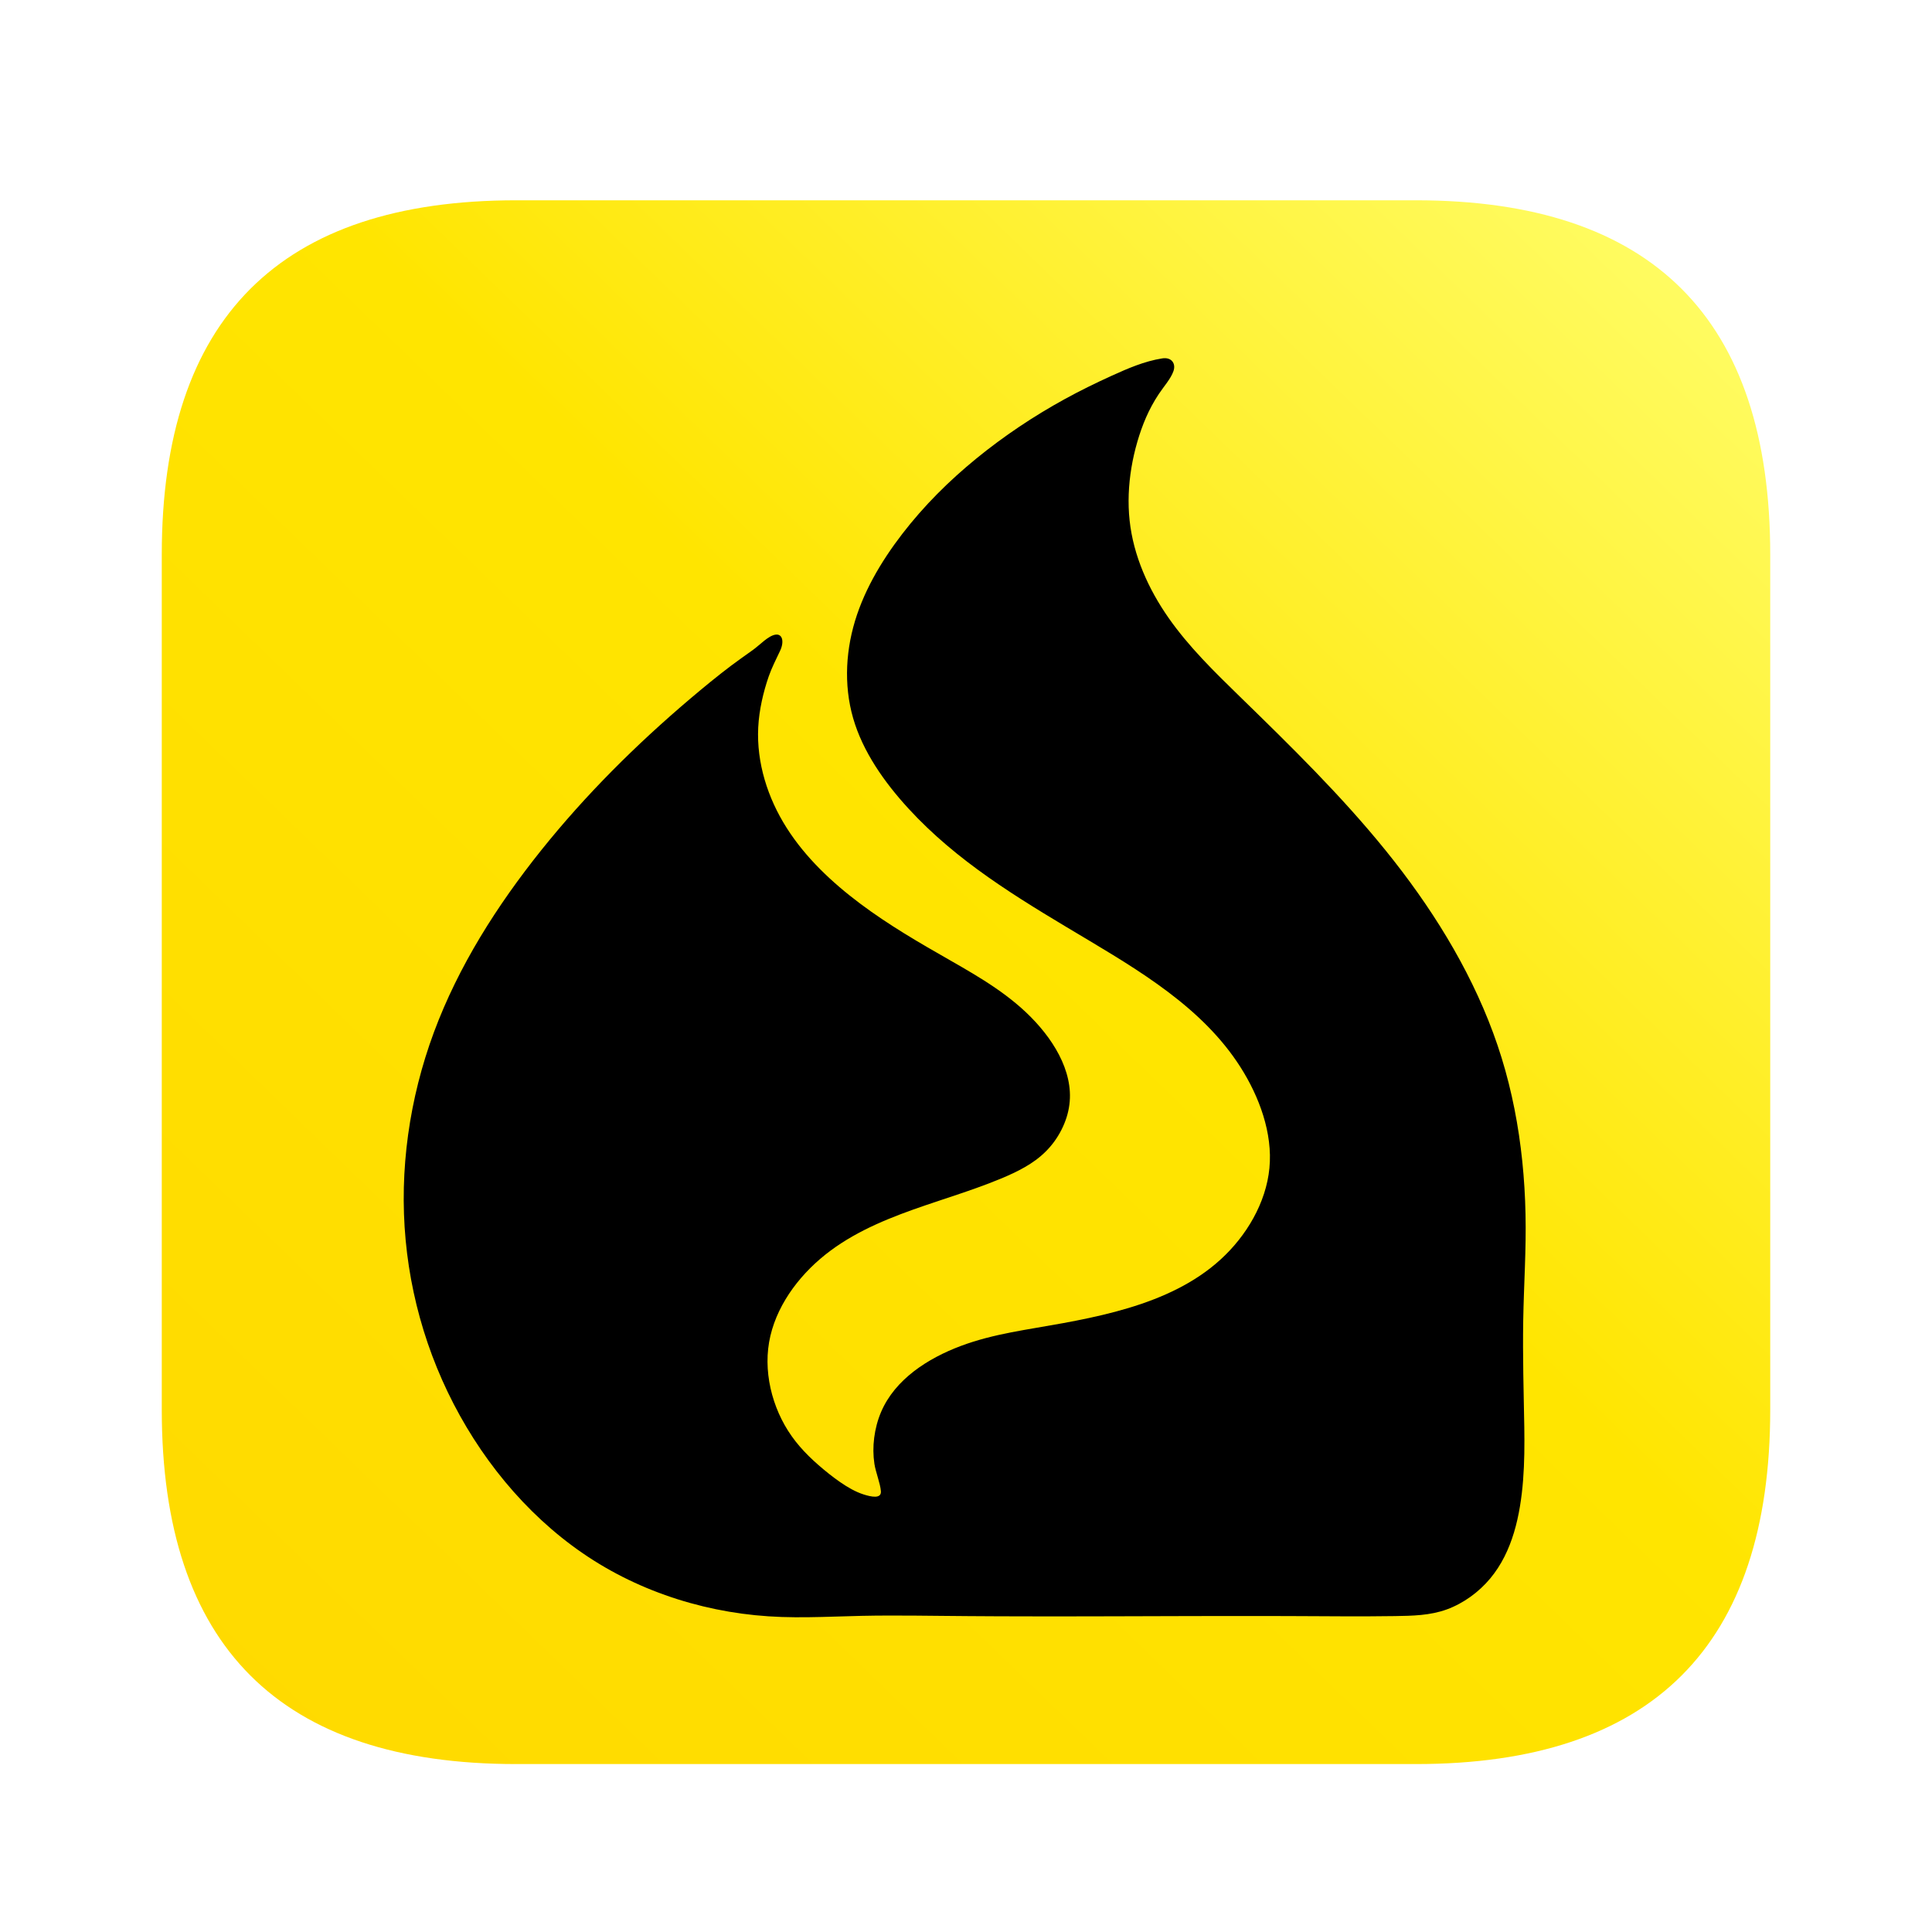
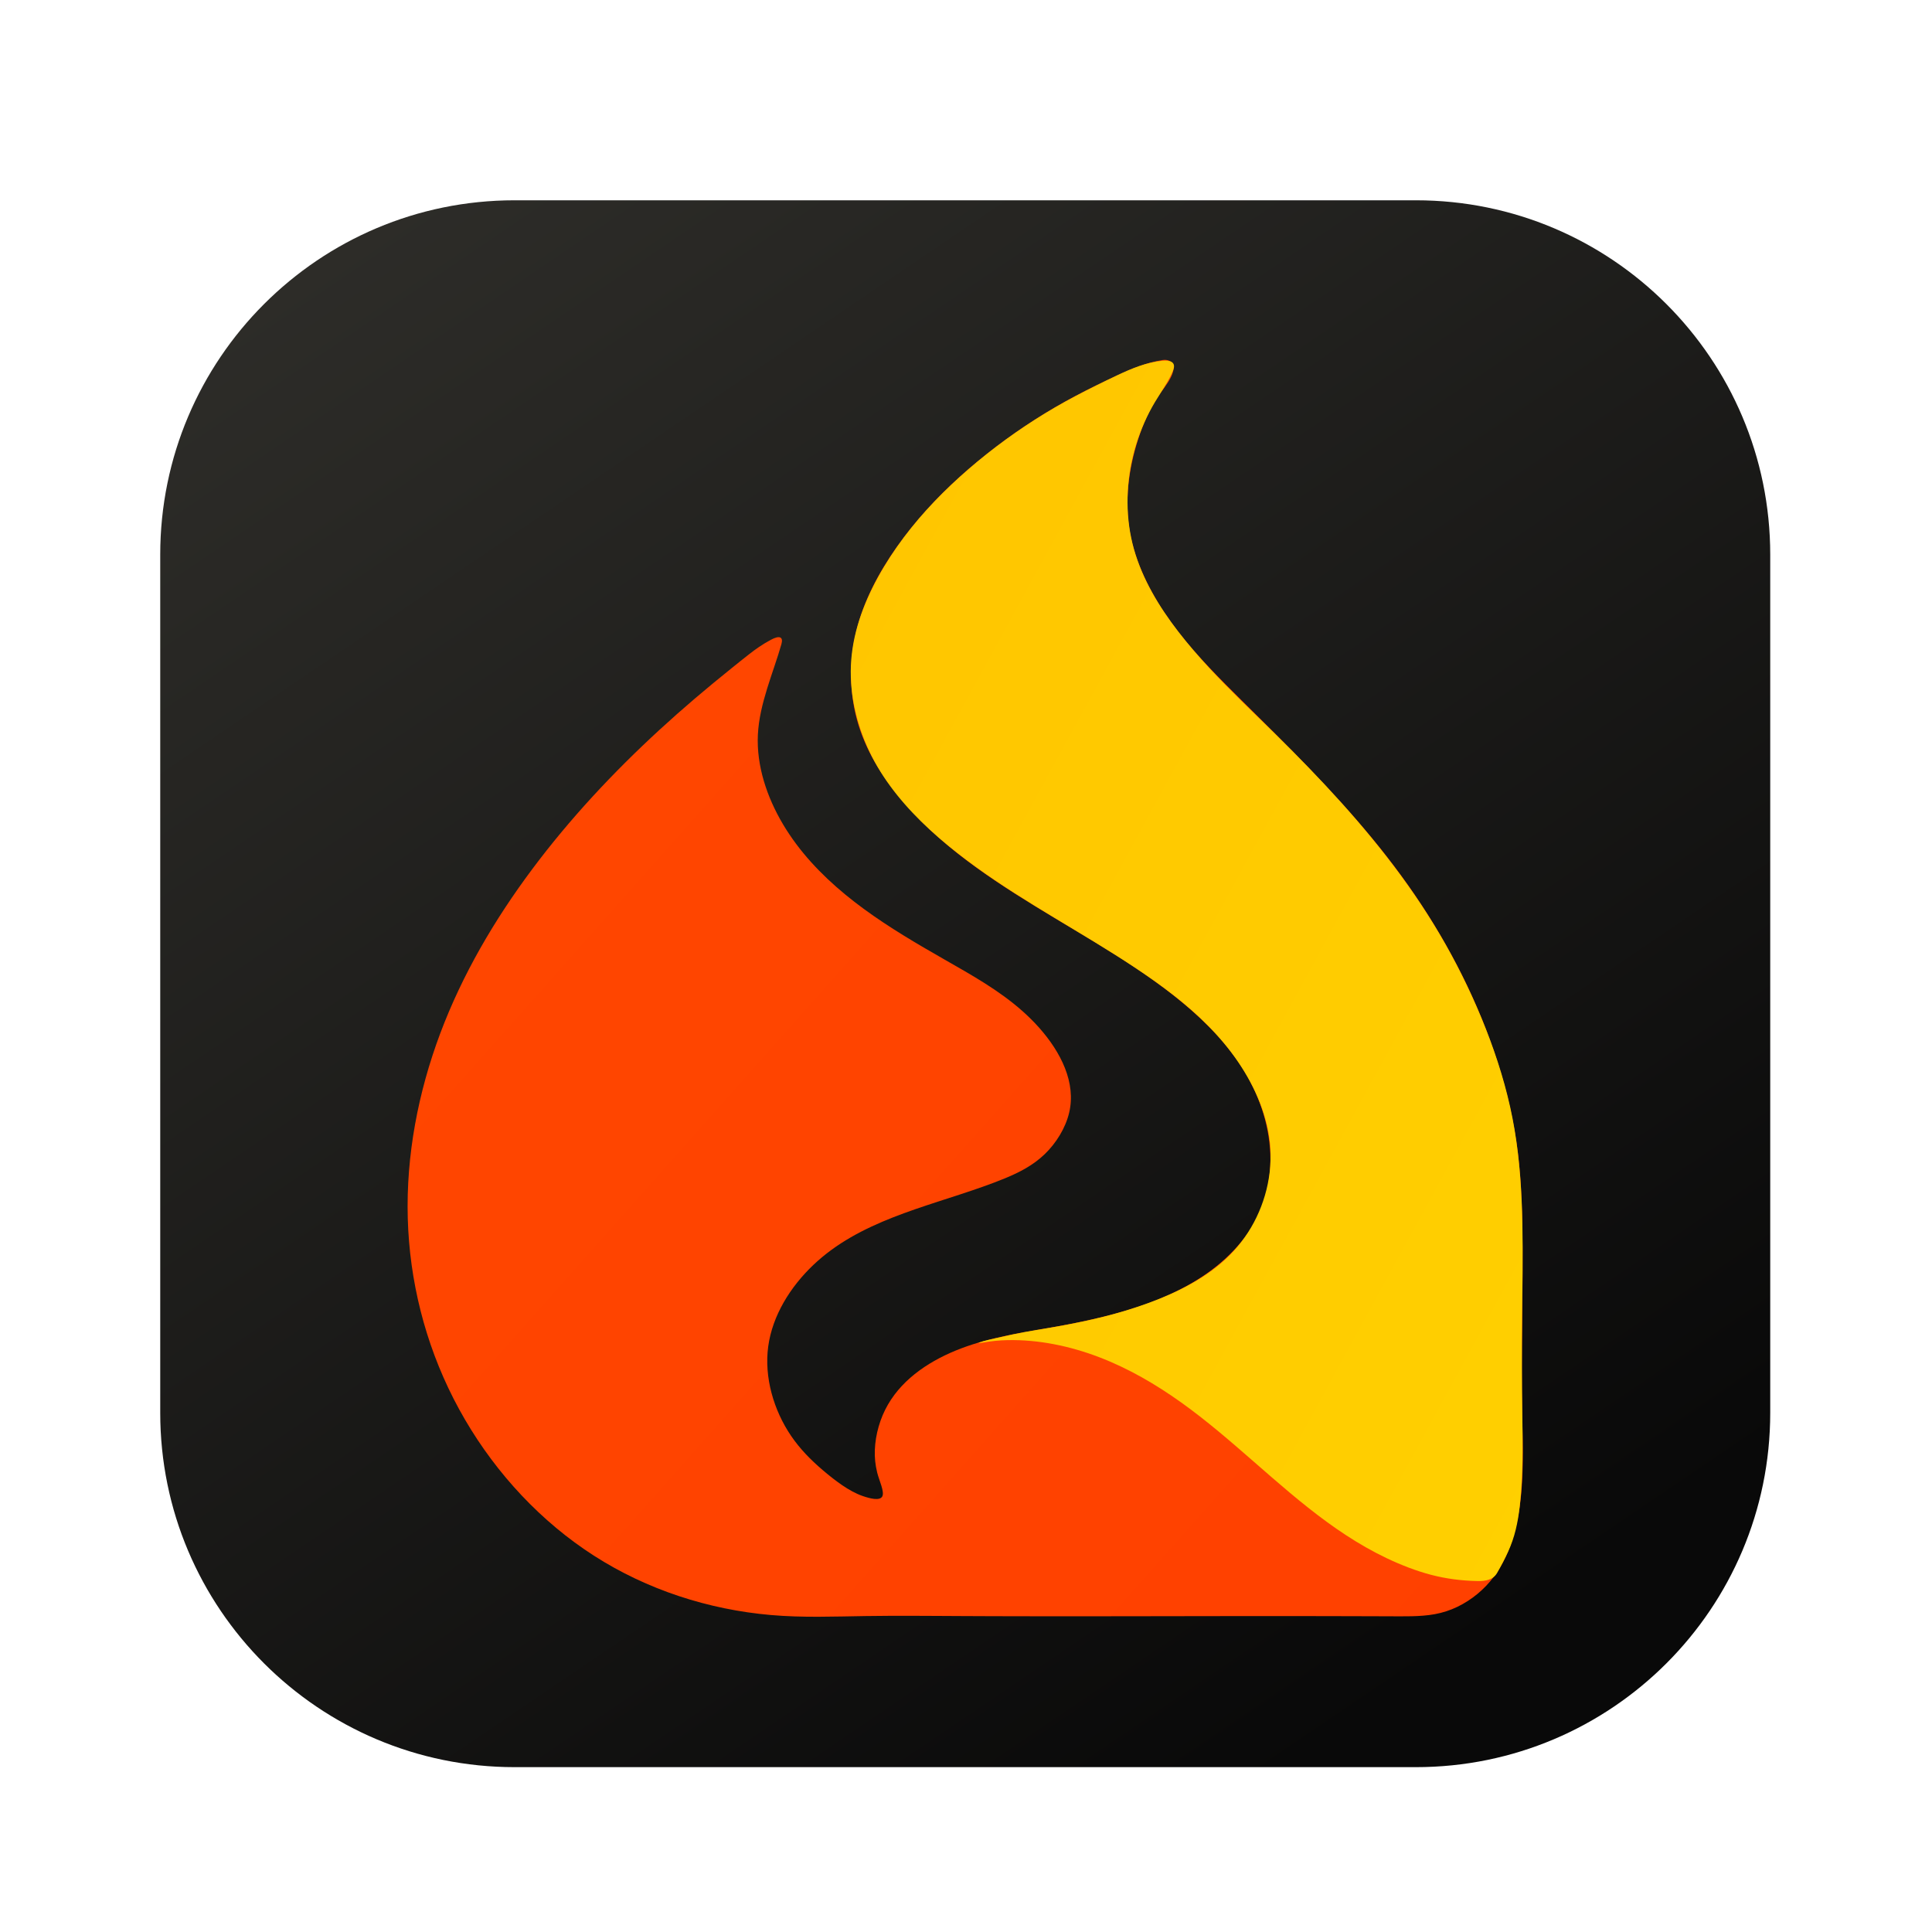
- <svg xmlns="http://www.w3.org/2000/svg" width="1254" height="1254" viewBox="0 0 1254 1254" role="img" aria-label="Flare app icon">
+ <svg xmlns="http://www.w3.org/2000/svg" width="1254" height="1254" viewBox="0 0 1254 1254">
  <defs>
-     <linearGradient id="yellow" x1="0" y1="1" x2="1" y2="0">
-       <stop stop-color="#FFD900" />
-       <stop offset="0.55" stop-color="#FFE500" />
-       <stop offset="1" stop-color="#FFFF70" />
+     <linearGradient id="bg" x1="0" y1="0" x2="0.7" y2="1">
+       <stop stop-color="#302F2B" />
+       <stop offset="1" stop-color="#090909" />
+     </linearGradient>
+     <linearGradient id="orange" x1="0" y1="0" x2="1" y2="1">
+       <stop stop-color="#FF4800" />
+       <stop offset="1" stop-color="#FF4000" />
+     </linearGradient>
+     <linearGradient id="gold" x1="0" y1="0" x2="1" y2="1">
+       <stop stop-color="#FFC500" />
+       <stop offset="1" stop-color="#FFD000" />
    </linearGradient>
  </defs>
-   <path id="background" fill="url(#yellow)" d="M335,130 H919 Q1149,130 1149,360 V915 Q1149,1145 919,1145 H335 Q105,1145 105,915 V360 Q105,130 335,130 Z" />
-   <path id="flame" fill="#000000" d="M754.430,232.614 C748.557,233.535 742.953,235.174 737.511,237.172 C732.069,239.170 726.789,241.521 721.570,243.890 C716.351,246.259 711.202,248.689 706.106,251.214 C701.010,253.739 695.965,256.361 690.958,259.110 C685.951,261.858 680.986,264.728 676.077,267.714 C671.167,270.700 666.314,273.802 661.530,277.014 C656.746,280.226 652.031,283.548 647.401,286.974 C642.770,290.401 638.224,293.931 633.774,297.561 C629.325,301.192 624.972,304.924 620.726,308.765 C616.480,312.606 612.342,316.556 608.320,320.623 C604.298,324.690 600.393,328.874 596.615,333.181 C592.838,337.488 589.187,341.919 585.674,346.482 C582.161,351.044 578.778,355.739 575.587,360.561 C572.396,365.383 569.397,370.331 566.655,375.399 C563.912,380.466 561.426,385.652 559.260,390.950 C557.094,396.248 555.249,401.658 553.788,407.172 C552.326,412.686 551.247,418.301 550.578,423.953 C549.909,429.605 549.651,435.294 549.833,440.958 C550.015,446.622 550.636,452.260 551.726,457.810 C552.816,463.359 554.390,468.813 556.414,474.135 C558.439,479.456 560.899,484.651 563.701,489.706 C566.502,494.761 569.645,499.677 573.036,504.439 C576.427,509.202 580.066,513.813 583.858,518.257 C587.651,522.702 591.585,526.976 595.624,531.090 C599.662,535.204 603.812,539.161 608.059,542.983 C612.306,546.804 616.651,550.490 621.082,554.063 C625.513,557.635 630.028,561.093 634.617,564.459 C639.205,567.825 643.866,571.098 648.586,574.301 C653.306,577.503 658.086,580.635 662.913,583.717 C667.740,586.799 672.614,589.832 677.521,592.837 C682.429,595.842 687.371,598.819 692.334,601.790 C697.297,604.761 702.283,607.724 707.272,610.705 C712.261,613.686 717.249,616.684 722.203,619.729 C727.157,622.774 732.077,625.864 736.928,629.029 C741.779,632.193 746.562,635.432 751.242,638.772 C755.923,642.113 760.501,645.555 764.943,649.128 C769.385,652.700 773.691,656.403 777.828,660.263 C781.964,664.124 785.930,668.142 789.692,672.347 C793.454,676.552 797.013,680.942 800.333,685.547 C803.654,690.152 806.737,694.971 809.548,700.031 C812.358,705.092 814.894,710.389 817.038,715.837 C819.182,721.285 820.933,726.883 822.177,732.544 C823.420,738.206 824.156,743.931 824.266,749.633 C824.376,755.335 823.831,761.013 822.646,766.584 C821.460,772.154 819.659,777.616 817.350,782.888 C815.040,788.160 812.222,793.241 809.004,798.049 C805.785,802.856 802.166,807.390 798.253,811.567 C794.341,815.745 790.142,819.550 785.707,823.018 C781.272,826.486 776.599,829.620 771.733,832.463 C766.867,835.306 761.807,837.859 756.599,840.165 C751.391,842.472 746.034,844.532 740.573,846.390 C735.112,848.248 729.547,849.904 723.923,851.401 C718.299,852.899 712.615,854.238 706.917,855.463 C701.219,856.689 695.506,857.800 689.823,858.841 C684.139,859.882 678.491,860.846 672.904,861.802 C667.317,862.758 661.782,863.716 656.288,864.792 C650.794,865.868 645.341,867.062 639.917,868.489 C634.493,869.917 629.098,871.578 623.721,873.589 C618.343,875.600 612.979,877.963 607.815,880.706 C602.652,883.450 597.690,886.574 593.118,890.109 C588.546,893.644 584.365,897.589 580.763,901.974 C577.160,906.359 574.138,911.185 571.883,916.476 C569.627,921.768 568.130,927.501 567.403,933.248 C566.677,938.995 566.721,944.654 567.553,950.134 C568.386,955.615 571.334,962.656 571.760,967.853 C572.186,973.049 565.441,971.578 560.394,969.948 C555.347,968.318 550.233,965.401 545.290,961.978 C540.347,958.554 535.595,954.722 531.202,950.891 C526.810,947.060 522.753,943.099 519.094,938.852 C515.434,934.605 512.172,930.050 509.371,925.107 C506.571,920.165 504.233,914.882 502.430,909.407 C500.626,903.931 499.357,898.264 498.694,892.554 C498.031,886.843 497.974,881.090 498.594,875.443 C499.214,869.796 500.532,864.265 502.441,858.914 C504.351,853.564 506.848,848.391 509.816,843.455 C512.783,838.519 516.221,833.819 520.011,829.415 C523.800,825.011 527.942,820.901 532.319,817.145 C536.695,813.389 541.303,809.991 546.091,806.886 C550.880,803.782 555.850,800.971 560.952,798.387 C566.053,795.803 571.286,793.447 576.600,791.253 C581.913,789.059 587.308,787.027 592.734,785.091 C598.161,783.155 603.617,781.316 609.078,779.496 C614.539,777.676 620.003,775.875 625.444,774.015 C630.886,772.155 636.304,770.237 641.672,768.182 C647.040,766.127 652.385,763.961 657.573,761.507 C662.761,759.054 667.761,756.286 672.320,752.919 C676.878,749.552 680.996,745.517 684.413,740.784 C687.830,736.050 690.544,730.723 692.281,725.236 C694.018,719.750 694.708,714.153 694.403,708.656 C694.097,703.159 692.844,697.729 690.870,692.454 C688.896,687.180 686.201,682.061 683.012,677.188 C679.822,672.314 676.138,667.685 672.186,663.390 C668.234,659.094 664.028,655.149 659.635,651.472 C655.242,647.795 650.660,644.385 645.949,641.156 C641.237,637.928 636.397,634.880 631.487,631.927 C626.577,628.974 621.599,626.115 616.611,623.266 C611.624,620.416 606.633,617.567 601.673,614.669 C596.712,611.771 591.779,608.829 586.894,605.811 C582.009,602.793 577.173,599.699 572.406,596.496 C567.639,593.294 562.942,589.983 558.337,586.531 C553.731,583.080 549.211,579.484 544.825,575.729 C540.439,571.973 536.190,568.058 532.133,563.971 C528.077,559.884 524.213,555.625 520.599,551.182 C516.984,546.739 513.619,542.111 510.560,537.287 C507.501,532.463 504.747,527.434 502.356,522.219 C499.965,517.004 497.936,511.612 496.326,506.104 C494.715,500.596 493.524,494.973 492.807,489.293 C492.091,483.614 491.849,477.879 492.140,472.148 C492.430,466.418 493.253,460.691 494.449,455.106 C495.645,449.520 497.181,444.115 499.002,438.899 C500.824,433.683 503.579,428.189 506.337,422.391 C509.096,416.593 507.951,411.180 503.255,411.947 C498.559,412.714 493.313,418.548 488.594,421.934 C483.876,425.320 479.316,428.479 474.767,431.901 C470.217,435.324 465.712,438.877 461.246,442.503 C456.779,446.129 452.351,449.820 447.960,453.546 C443.568,457.272 439.214,461.041 434.901,464.853 C430.588,468.665 426.316,472.520 422.087,476.421 C417.859,480.322 413.674,484.268 409.536,488.260 C405.397,492.253 401.306,496.292 397.264,500.378 C393.223,504.465 389.231,508.599 385.292,512.783 C381.352,516.967 377.466,521.200 373.635,525.483 C369.805,529.766 366.030,534.100 362.314,538.486 C358.597,542.872 354.940,547.309 351.344,551.800 C347.749,556.291 344.214,560.835 340.747,565.434 C337.280,570.032 333.881,574.685 330.562,579.391 C327.243,584.098 324.003,588.859 320.853,593.674 C317.703,598.489 314.642,603.359 311.682,608.283 C308.722,613.207 305.862,618.186 303.112,623.219 C300.363,628.253 297.724,633.341 295.207,638.484 C292.689,643.627 290.293,648.826 288.029,654.079 C285.764,659.333 283.631,664.641 281.641,670.005 C279.650,675.369 277.803,680.790 276.104,686.260 C274.405,691.730 272.853,697.249 271.453,702.807 C270.053,708.365 268.804,713.962 267.709,719.588 C266.614,725.214 265.674,730.869 264.892,736.544 C264.110,742.219 263.485,747.913 263.022,753.617 C262.559,759.322 262.257,765.036 262.120,770.750 C261.983,776.464 262.010,782.178 262.205,787.883 C262.401,793.587 262.764,799.282 263.295,804.960 C263.825,810.637 264.523,816.297 265.386,821.931 C266.250,827.565 267.278,833.174 268.472,838.749 C269.665,844.324 271.023,849.866 272.544,855.367 C274.065,860.868 275.749,866.327 277.595,871.738 C279.441,877.148 281.448,882.509 283.617,887.814 C285.785,893.118 288.114,898.365 290.602,903.547 C293.090,908.730 295.738,913.848 298.540,918.888 C301.343,923.928 304.300,928.889 307.406,933.758 C310.513,938.627 313.769,943.403 317.169,948.071 C320.569,952.739 324.114,957.300 327.797,961.739 C331.481,966.179 335.303,970.496 339.259,974.676 C343.215,978.857 347.305,982.901 351.524,986.794 C355.742,990.688 360.089,994.430 364.559,998.007 C369.029,1001.584 373.623,1004.995 378.334,1008.226 C383.046,1011.458 387.877,1014.507 392.817,1017.368 C397.756,1020.228 402.804,1022.901 407.946,1025.386 C413.087,1027.870 418.321,1030.166 423.635,1032.273 C428.948,1034.379 434.340,1036.296 439.796,1038.023 C445.253,1039.749 450.773,1041.285 456.343,1042.630 C461.913,1043.974 467.533,1045.127 473.187,1046.088 C478.842,1047.048 484.532,1047.816 490.242,1048.390 C495.952,1048.964 501.682,1049.340 507.419,1049.533 C513.156,1049.727 518.903,1049.751 524.657,1049.683 C530.410,1049.615 536.170,1049.455 541.934,1049.281 C547.698,1049.108 553.465,1048.921 559.234,1048.800 C565.002,1048.678 570.771,1048.620 576.541,1048.602 C582.310,1048.585 588.080,1048.609 593.850,1048.652 C599.620,1048.695 605.390,1048.757 611.160,1048.815 C616.930,1048.873 622.699,1048.925 628.467,1048.967 C634.236,1049.008 640.004,1049.041 645.771,1049.067 C651.539,1049.092 657.306,1049.110 663.073,1049.122 C668.840,1049.135 674.607,1049.140 680.373,1049.142 C686.139,1049.143 691.905,1049.139 697.671,1049.132 C703.438,1049.125 709.203,1049.114 714.969,1049.101 C720.735,1049.088 726.501,1049.073 732.267,1049.057 C738.033,1049.040 743.799,1049.023 749.565,1049.007 C755.331,1048.990 761.098,1048.973 766.864,1048.958 C772.631,1048.944 778.398,1048.930 784.165,1048.920 C789.932,1048.910 795.700,1048.902 801.468,1048.899 C807.236,1048.896 813.004,1048.896 818.773,1048.903 C824.542,1048.909 830.312,1048.921 836.082,1048.940 C841.852,1048.958 847.623,1048.985 853.394,1049.016 C859.166,1049.048 864.937,1049.081 870.705,1049.101 C876.474,1049.122 882.240,1049.130 888.001,1049.110 C893.762,1049.090 899.518,1049.043 905.267,1048.953 C911.016,1048.863 916.764,1048.767 922.429,1048.203 C928.094,1047.639 933.677,1046.592 939.086,1044.619 C944.495,1042.646 949.713,1039.819 954.487,1036.392 C959.260,1032.965 963.572,1028.946 967.228,1024.566 C970.883,1020.186 973.933,1015.424 976.480,1010.390 C979.026,1005.356 981.070,1000.050 982.713,994.582 C984.356,989.114 985.600,983.484 986.546,977.801 C987.492,972.119 988.144,966.400 988.590,960.684 C989.035,954.967 989.271,949.242 989.376,943.509 C989.480,937.775 989.452,932.032 989.370,926.280 C989.288,920.528 989.156,914.766 989.038,908.994 C988.920,903.223 988.808,897.443 988.722,891.661 C988.637,885.879 988.577,880.095 988.563,874.314 C988.549,868.534 988.581,862.757 988.678,856.990 C988.775,851.223 988.947,845.466 989.145,839.718 C989.343,833.969 989.566,828.228 989.760,822.490 C989.955,816.752 990.121,811.018 990.205,805.283 C990.289,799.547 990.286,793.810 990.165,788.073 C990.045,782.336 989.814,776.600 989.466,770.873 C989.117,765.145 988.652,759.427 988.062,753.725 C987.473,748.022 986.760,742.336 985.916,736.674 C985.073,731.011 984.099,725.372 982.988,719.764 C981.877,714.156 980.630,708.579 979.239,703.041 C977.849,697.503 976.315,692.003 974.631,686.549 C972.948,681.094 971.112,675.687 969.132,670.329 C967.153,664.971 965.030,659.662 962.774,654.404 C960.519,649.145 958.130,643.938 955.620,638.784 C953.109,633.629 950.476,628.528 947.731,623.481 C944.986,618.434 942.129,613.442 939.171,608.507 C936.212,603.571 933.152,598.692 930.001,593.872 C926.850,589.052 923.608,584.290 920.285,579.589 C916.963,574.887 913.559,570.246 910.085,565.667 C906.612,561.089 903.067,556.572 899.461,552.111 C895.854,547.650 892.184,543.244 888.459,538.886 C884.734,534.528 880.954,530.218 877.125,525.950 C873.297,521.681 869.421,517.454 865.504,513.261 C861.587,509.067 857.630,504.908 853.640,500.776 C849.650,496.644 845.627,492.539 841.579,488.455 C837.530,484.370 833.456,480.305 829.364,476.254 C825.272,472.202 821.162,468.163 817.042,464.131 C812.921,460.098 808.790,456.072 804.655,452.044 C800.521,448.016 796.386,443.986 792.305,439.913 C788.224,435.839 784.195,431.723 780.274,427.524 C776.353,423.325 772.539,419.044 768.886,414.639 C765.233,410.235 761.741,405.708 758.463,401.018 C755.185,396.328 752.121,391.466 749.330,386.447 C746.539,381.427 744.020,376.254 741.835,370.955 C739.650,365.655 737.798,360.230 736.338,354.705 C734.879,349.180 733.815,343.555 733.200,337.860 C732.585,332.165 732.409,326.405 732.623,320.650 C732.838,314.895 733.443,309.146 734.389,303.475 C735.335,297.804 736.624,292.211 738.205,286.768 C739.786,281.325 741.627,276.051 743.888,270.899 C746.149,265.748 748.838,260.714 752.147,255.734 C755.456,250.754 759.947,245.839 761.667,240.852 C763.388,235.865 760.303,231.692 754.430,232.614 Z" />
+   <path id="background" fill="url(#bg)" d="M334,130 H919 C1046,130 1149,233 1149,360 V917 C1149,1044 1046,1147 919,1147 H334 C207,1147 104,1044 104,917 V360 C104,233 207,130 334,130 Z" />
+   <path id="flame" fill="url(#orange)" d="M754.475,233.700 C749.180,234.547 744.175,235.975 739.335,237.725 C734.496,239.474 729.822,241.544 725.191,243.675 C720.560,245.806 715.962,247.978 711.400,250.212 C706.837,252.446 702.310,254.744 697.822,257.132 C693.335,259.519 688.886,262.001 684.483,264.578 C680.079,267.155 675.721,269.826 671.415,272.587 C667.108,275.348 662.853,278.200 658.656,281.137 C654.458,284.074 650.319,287.098 646.244,290.203 C642.169,293.309 638.159,296.496 634.219,299.763 C630.280,303.030 626.412,306.377 622.626,309.809 C618.840,313.242 615.136,316.760 611.525,320.370 C607.914,323.979 604.395,327.678 600.979,331.474 C597.563,335.270 594.250,339.161 591.050,343.154 C587.850,347.146 584.761,351.240 581.801,355.439 C578.840,359.638 576.012,363.941 573.363,368.343 C570.714,372.745 568.244,377.247 565.999,381.844 C563.753,386.440 561.732,391.133 559.982,395.916 C558.231,400.699 556.751,405.574 555.587,410.535 C554.423,415.496 553.571,420.539 553.042,425.615 C552.513,430.690 552.308,435.799 552.436,440.891 C552.565,445.983 553.027,451.058 553.835,456.068 C554.642,461.078 555.795,466.021 557.302,470.851 C558.809,475.680 560.663,480.400 562.811,485.003 C564.959,489.607 567.400,494.094 570.079,498.458 C572.759,502.823 575.677,507.064 578.779,511.177 C581.881,515.289 585.167,519.273 588.582,523.121 C591.997,526.969 595.535,530.678 599.177,534.262 C602.819,537.845 606.565,541.304 610.402,544.655 C614.239,548.005 618.167,551.247 622.170,554.397 C626.174,557.547 630.253,560.605 634.394,563.587 C638.536,566.569 642.739,569.476 646.989,572.323 C651.239,575.171 655.537,577.959 659.867,580.704 C664.197,583.449 668.561,586.152 672.942,588.827 C677.324,591.503 681.724,594.152 686.129,596.791 C690.533,599.430 694.942,602.059 699.340,604.694 C703.738,607.329 708.125,609.970 712.490,612.636 C716.854,615.301 721.196,617.992 725.504,620.728 C729.812,623.465 734.086,626.246 738.315,629.094 C742.544,631.942 746.728,634.857 750.856,637.857 C754.983,640.858 759.055,643.945 763.059,647.139 C767.063,650.334 771.002,653.635 774.832,657.057 C778.663,660.479 782.385,664.021 785.955,667.696 C789.526,671.370 792.944,675.177 796.167,679.129 C799.390,683.080 802.417,687.177 805.206,691.431 C807.994,695.685 810.544,700.098 812.811,704.676 C815.078,709.254 817.063,713.988 818.726,718.830 C820.388,723.672 821.728,728.621 822.703,733.628 C823.679,738.635 824.291,743.700 824.498,748.775 C824.705,753.849 824.506,758.935 823.865,763.974 C823.224,769.013 822.144,773.998 820.606,778.840 C819.069,783.681 817.065,788.375 814.605,792.844 C812.145,797.312 809.246,801.563 806.021,805.565 C802.796,809.567 799.244,813.319 795.476,816.789 C791.708,820.259 787.720,823.451 783.555,826.393 C779.391,829.335 775.051,832.027 770.578,834.498 C766.105,836.970 761.499,839.220 756.805,841.278 C752.111,843.337 747.328,845.203 742.500,846.906 C737.672,848.609 732.804,850.149 727.909,851.556 C723.014,852.963 718.090,854.237 713.145,855.410 C708.199,856.582 703.233,857.653 698.252,858.653 C693.272,859.654 688.278,860.584 683.277,861.474 C678.276,862.364 673.269,863.211 668.270,864.093 C663.271,864.976 658.281,865.894 653.315,866.929 C648.350,867.964 643.409,869.114 638.508,870.461 C633.608,871.807 628.747,873.350 623.944,875.168 C619.140,876.986 614.400,879.076 609.833,881.463 C605.266,883.850 600.871,886.535 596.759,889.542 C592.646,892.549 588.816,895.878 585.377,899.556 C581.939,903.234 578.892,907.260 576.346,911.660 C573.800,916.060 571.760,920.886 570.313,925.912 C568.867,930.938 568.012,936.132 567.826,941.158 C567.641,946.185 568.128,950.775 569.355,955.811 C570.583,960.848 574.330,968.443 572.616,971.360 C570.902,974.277 564.623,972.614 560.031,971.047 C555.438,969.479 550.898,966.913 546.520,963.918 C542.142,960.922 537.932,957.547 533.979,954.178 C530.026,950.809 526.319,947.347 522.893,943.687 C519.467,940.027 516.322,936.170 513.492,932.012 C510.662,927.855 508.147,923.394 506.010,918.729 C503.873,914.065 502.112,909.196 500.791,904.221 C499.471,899.247 498.589,894.166 498.208,889.079 C497.828,883.992 497.949,878.898 498.632,873.895 C499.315,868.892 500.551,863.977 502.254,859.198 C503.957,854.418 506.127,849.775 508.676,845.313 C511.225,840.852 514.154,836.573 517.376,832.524 C520.598,828.475 524.113,824.656 527.834,821.114 C531.555,817.572 535.474,814.321 539.549,811.334 C543.623,808.348 547.856,805.619 552.217,803.102 C556.579,800.584 561.069,798.277 565.657,796.133 C570.246,793.988 574.933,792.007 579.688,790.140 C584.443,788.274 589.266,786.522 594.128,784.838 C598.989,783.153 603.889,781.536 608.796,779.938 C613.703,778.340 618.619,776.762 623.512,775.155 C628.405,773.548 633.275,771.913 638.093,770.201 C642.912,768.490 647.684,766.715 652.358,764.785 C657.031,762.855 661.593,760.743 665.920,758.216 C670.246,755.689 674.336,752.746 678.067,749.155 C681.798,745.564 685.166,741.335 687.898,736.773 C690.631,732.211 692.727,727.318 693.913,722.399 C695.099,717.481 695.353,712.549 694.848,707.675 C694.343,702.801 693.080,697.985 691.237,693.296 C689.394,688.606 686.970,684.043 684.144,679.676 C681.318,675.309 678.088,671.139 674.634,667.233 C671.179,663.328 667.516,659.703 663.697,656.311 C659.879,652.919 655.901,649.756 651.804,646.760 C647.707,643.764 643.491,640.935 639.196,638.213 C634.901,635.491 630.528,632.875 626.117,630.304 C621.706,627.733 617.256,625.208 612.809,622.666 C608.362,620.125 603.917,617.569 599.493,614.975 C595.068,612.381 590.664,609.749 586.300,607.057 C581.936,604.365 577.612,601.612 573.346,598.776 C569.080,595.940 564.873,593.021 560.743,589.996 C556.613,586.971 552.559,583.839 548.608,580.583 C544.657,577.328 540.810,573.951 537.098,570.442 C533.387,566.932 529.811,563.290 526.402,559.506 C522.994,555.721 519.753,551.793 516.711,547.711 C513.669,543.629 510.826,539.393 508.214,534.992 C505.602,530.591 503.217,526.020 501.122,521.321 C499.028,516.622 497.226,511.796 495.780,506.890 C494.334,501.984 493.246,496.997 492.580,491.976 C491.914,486.955 491.671,481.899 491.916,476.855 C492.161,471.811 492.906,466.779 493.969,461.779 C495.033,456.779 496.415,451.810 497.933,446.890 C499.450,441.970 501.103,437.099 502.708,432.296 C504.313,427.492 505.882,422.743 507.197,418.104 C508.513,413.465 506.137,412.160 500.382,415.251 C494.628,418.343 490.392,421.394 486.464,424.450 C482.536,427.506 478.696,430.611 474.766,433.774 C470.836,436.937 466.880,440.153 462.933,443.408 C458.986,446.663 455.053,449.957 451.152,453.284 C447.251,456.612 443.378,459.974 439.535,463.371 C435.693,466.769 431.881,470.202 428.103,473.671 C424.325,477.141 420.581,480.647 416.873,484.190 C413.165,487.733 409.494,491.312 405.861,494.930 C402.229,498.548 398.636,502.204 395.085,505.898 C391.535,509.592 388.026,513.324 384.562,517.096 C381.098,520.868 377.679,524.680 374.308,528.531 C370.937,532.382 367.614,536.274 364.341,540.206 C361.068,544.138 357.846,548.111 354.677,552.125 C351.508,556.140 348.392,560.196 345.334,564.294 C342.275,568.392 339.274,572.532 336.336,576.714 C333.398,580.896 330.523,585.120 327.716,589.386 C324.909,593.652 322.171,597.960 319.506,602.311 C316.841,606.661 314.251,611.054 311.739,615.488 C309.227,619.923 306.795,624.400 304.447,628.919 C302.099,633.439 299.836,638.000 297.662,642.604 C295.489,647.208 293.406,651.855 291.418,656.544 C289.430,661.232 287.538,665.964 285.746,670.738 C283.955,675.512 282.264,680.329 280.680,685.185 C279.095,690.041 277.616,694.935 276.248,699.861 C274.880,704.787 273.623,709.744 272.482,714.728 C271.341,719.711 270.315,724.720 269.411,729.748 C268.506,734.776 267.722,739.823 267.063,744.883 C266.405,749.943 265.872,755.016 265.470,760.096 C265.068,765.175 264.796,770.262 264.660,775.348 C264.524,780.435 264.523,785.521 264.663,790.602 C264.802,795.683 265.082,800.758 265.501,805.820 C265.919,810.882 266.477,815.931 267.172,820.961 C267.868,825.990 268.702,831.001 269.673,835.985 C270.645,840.969 271.753,845.927 272.998,850.852 C274.244,855.777 275.625,860.669 277.143,865.522 C278.660,870.374 280.313,875.187 282.101,879.954 C283.889,884.720 285.812,889.441 287.869,894.108 C289.926,898.776 292.117,903.390 294.441,907.945 C296.765,912.499 299.222,916.994 301.806,921.420 C304.390,925.845 307.102,930.202 309.936,934.481 C312.770,938.760 315.726,942.961 318.799,947.075 C321.872,951.189 325.062,955.216 328.364,959.148 C331.666,963.079 335.080,966.915 338.600,970.646 C342.120,974.377 345.747,978.003 349.476,981.516 C353.204,985.029 357.033,988.427 360.959,991.704 C364.885,994.980 368.907,998.134 373.020,1001.156 C377.133,1004.178 381.337,1007.069 385.627,1009.819 C389.916,1012.569 394.292,1015.178 398.745,1017.644 C403.198,1020.110 407.729,1022.433 412.327,1024.614 C416.925,1026.794 421.592,1028.831 426.317,1030.724 C431.042,1032.618 435.826,1034.367 440.659,1035.973 C445.492,1037.578 450.375,1039.039 455.299,1040.355 C460.222,1041.671 465.185,1042.842 470.180,1043.867 C475.175,1044.893 480.200,1045.772 485.248,1046.506 C490.296,1047.240 495.365,1047.827 500.448,1048.268 C505.530,1048.709 510.624,1048.995 515.725,1049.165 C520.827,1049.335 525.937,1049.391 531.053,1049.382 C536.170,1049.372 541.292,1049.298 546.419,1049.207 C551.546,1049.115 556.677,1049.007 561.811,1048.930 C566.944,1048.854 572.079,1048.809 577.216,1048.787 C582.353,1048.764 587.491,1048.765 592.630,1048.777 C597.769,1048.790 602.909,1048.815 608.049,1048.844 C613.188,1048.872 618.328,1048.903 623.467,1048.928 C628.606,1048.954 633.745,1048.975 638.883,1048.994 C644.021,1049.012 649.159,1049.027 654.296,1049.039 C659.433,1049.051 664.570,1049.060 669.707,1049.066 C674.843,1049.073 679.980,1049.077 685.116,1049.079 C690.252,1049.081 695.388,1049.080 700.523,1049.079 C705.659,1049.077 710.794,1049.073 715.929,1049.069 C721.064,1049.064 726.199,1049.058 731.334,1049.052 C736.469,1049.045 741.604,1049.037 746.739,1049.030 C751.874,1049.022 757.008,1049.014 762.143,1049.006 C767.278,1048.998 772.413,1048.990 777.548,1048.982 C782.683,1048.975 787.817,1048.968 792.953,1048.962 C798.088,1048.956 803.223,1048.951 808.358,1048.947 C813.494,1048.944 818.629,1048.941 823.765,1048.941 C828.901,1048.940 834.037,1048.942 839.174,1048.945 C844.310,1048.949 849.447,1048.955 854.584,1048.963 C859.721,1048.971 864.858,1048.982 869.996,1048.994 C875.134,1049.006 880.272,1049.020 885.410,1049.034 C890.548,1049.049 895.687,1049.065 900.826,1049.081 C905.965,1049.097 911.113,1049.167 916.230,1049.053 C921.347,1048.938 926.425,1048.605 931.403,1047.687 C936.380,1046.769 941.274,1045.188 945.936,1042.941 C950.599,1040.695 955.020,1037.834 959.010,1034.531 C963.001,1031.229 966.526,1027.498 969.547,1023.465 C972.568,1019.432 975.114,1015.087 977.258,1010.519 C979.401,1005.952 981.143,1001.162 982.556,996.240 C983.968,991.318 985.052,986.263 985.881,981.166 C986.709,976.068 987.282,970.939 987.671,965.825 C988.060,960.712 988.265,955.602 988.352,950.493 C988.440,945.383 988.412,940.275 988.335,935.163 C988.258,930.052 988.133,924.938 988.028,919.818 C987.923,914.698 987.849,909.572 987.808,904.440 C987.767,899.308 987.756,894.171 987.765,889.031 C987.774,883.890 987.804,878.746 987.844,873.600 C987.884,868.455 987.935,863.307 987.988,858.160 C988.040,853.013 988.094,847.865 988.139,842.720 C988.185,837.575 988.222,832.431 988.242,827.292 C988.262,822.152 988.264,817.016 988.239,811.885 C988.215,806.755 988.163,801.630 988.074,796.512 C987.985,791.394 987.857,786.284 987.662,781.184 C987.467,776.085 987.206,770.995 986.851,765.919 C986.496,760.843 986.047,755.781 985.477,750.735 C984.907,745.689 984.212,740.659 983.380,735.648 C982.547,730.638 981.583,725.647 980.496,720.680 C979.409,715.713 978.201,710.768 976.881,705.851 C975.561,700.934 974.130,696.044 972.597,691.184 C971.065,686.324 969.434,681.495 967.708,676.700 C965.982,671.904 964.162,667.142 962.252,662.415 C960.341,657.689 958.340,652.997 956.251,648.343 C954.163,643.690 951.987,639.073 949.727,634.497 C947.468,629.920 945.125,625.383 942.702,620.888 C940.279,616.393 937.776,611.939 935.197,607.529 C932.617,603.120 929.961,598.754 927.233,594.434 C924.504,590.114 921.703,585.840 918.832,581.614 C915.961,577.389 913.021,573.211 910.015,569.083 C907.010,564.955 903.938,560.879 900.807,556.848 C897.677,552.817 894.487,548.832 891.244,544.887 C888.002,540.943 884.708,537.040 881.367,533.173 C878.027,529.306 874.642,525.474 871.218,521.674 C867.793,517.874 864.331,514.105 860.836,510.362 C857.341,506.619 853.815,502.902 850.263,499.206 C846.712,495.511 843.135,491.836 839.540,488.178 C835.946,484.519 832.333,480.877 828.709,477.246 C825.084,473.615 821.449,469.995 817.809,466.382 C814.169,462.768 810.524,459.161 806.882,455.556 C803.240,451.950 799.601,448.345 795.994,444.715 C792.387,441.084 788.813,437.429 785.301,433.721 C781.790,430.013 778.341,426.254 774.984,422.416 C771.628,418.578 768.364,414.662 765.222,410.641 C762.080,406.620 759.061,402.494 756.194,398.237 C753.327,393.981 750.615,389.596 748.114,385.100 C745.612,380.604 743.322,375.996 741.301,371.293 C739.279,366.591 737.526,361.793 736.097,356.916 C734.669,352.040 733.566,347.084 732.845,342.067 C732.124,337.049 731.786,331.969 731.787,326.872 C731.789,321.776 732.131,316.663 732.771,311.579 C733.411,306.496 734.348,301.442 735.542,296.464 C736.735,291.485 738.179,286.584 739.848,281.801 C741.517,277.018 743.431,272.347 745.698,267.795 C747.965,263.243 750.589,258.811 753.663,254.498 C756.737,250.186 760.151,245.965 761.405,241.129 C762.658,236.293 759.769,232.853 754.475,233.700 Z" />
+   <path id="golden-flame" fill="url(#gold)" d="M754.432,234.150 C749.212,234.682 744.230,235.933 739.399,237.596 C734.568,239.260 729.886,241.336 725.269,243.518 C720.651,245.700 716.083,247.938 711.546,250.187 C707.008,252.435 702.507,254.719 698.043,257.081 C693.579,259.444 689.152,261.889 684.765,264.438 C680.379,266.987 676.035,269.634 671.739,272.375 C667.444,275.115 663.198,277.949 659.008,280.871 C654.819,283.793 650.686,286.804 646.616,289.898 C642.547,292.993 638.542,296.172 634.608,299.430 C630.675,302.689 626.812,306.025 623.029,309.440 C619.246,312.854 615.545,316.349 611.938,319.930 C608.330,323.511 604.817,327.179 601.411,330.941 C598.005,334.703 594.705,338.559 591.526,342.516 C588.347,346.473 585.288,350.531 582.362,354.697 C579.436,358.863 576.643,363.137 573.996,367.526 C571.349,371.915 568.850,376.417 566.554,381.016 C564.257,385.614 562.164,390.308 560.330,395.079 C558.496,399.850 556.920,404.698 555.658,409.605 C554.397,414.511 553.449,419.476 552.872,424.481 C552.294,429.486 552.096,434.534 552.255,439.583 C552.414,444.632 552.928,449.682 553.770,454.688 C554.611,459.695 555.779,464.658 557.247,469.535 C558.714,474.411 560.480,479.201 562.517,483.860 C564.553,488.519 566.862,493.041 569.409,497.411 C571.956,501.781 574.741,506.005 577.728,510.094 C580.714,514.182 583.901,518.135 587.253,521.962 C590.605,525.790 594.122,529.491 597.766,533.076 C601.410,536.661 605.183,540.130 609.046,543.493 C612.910,546.856 616.863,550.113 620.875,553.274 C624.886,556.435 628.961,559.502 633.088,562.492 C637.215,565.481 641.394,568.393 645.613,571.245 C649.832,574.096 654.093,576.886 658.382,579.633 C662.672,582.379 666.992,585.082 671.330,587.757 C675.668,590.431 680.025,593.079 684.389,595.716 C688.754,598.352 693.126,600.978 697.494,603.610 C701.862,606.242 706.227,608.880 710.578,611.541 C714.928,614.201 719.264,616.884 723.573,619.606 C727.883,622.329 732.168,625.090 736.415,627.908 C740.663,630.726 744.876,633.598 749.031,636.547 C753.185,639.496 757.281,642.522 761.291,645.645 C765.301,648.769 769.226,651.990 773.038,655.332 C776.850,658.674 780.550,662.136 784.111,665.740 C787.673,669.344 791.095,673.090 794.352,676.999 C797.610,680.909 800.705,684.988 803.599,689.237 C806.493,693.486 809.182,697.898 811.603,702.439 C814.025,706.981 816.180,711.652 818.008,716.419 C819.836,721.187 821.337,726.051 822.451,730.979 C823.564,735.906 824.291,740.897 824.570,745.919 C824.848,750.941 824.674,755.996 824.073,761.012 C823.472,766.027 822.444,771.004 821.017,775.870 C819.590,780.735 817.764,785.490 815.566,790.061 C813.367,794.632 810.797,799.020 807.881,803.152 C804.966,807.284 801.701,811.150 798.129,814.716 C794.558,818.282 790.687,821.561 786.587,824.585 C782.488,827.608 778.160,830.376 773.676,832.919 C769.192,835.462 764.552,837.780 759.827,839.903 C755.102,842.026 750.293,843.955 745.470,845.720 C740.648,847.485 735.825,849.086 731.001,850.552 C726.176,852.018 721.345,853.348 716.491,854.571 C711.637,855.794 706.761,856.908 701.845,857.943 C696.929,858.977 691.974,859.931 686.963,860.833 C681.952,861.734 676.848,862.570 671.780,863.418 C666.713,864.266 661.799,865.148 657.072,866.172 C652.345,867.196 647.263,868.336 641.814,869.604 C636.366,870.871 632.402,872.434 637.924,871.434 C643.447,870.434 648.829,869.949 653.863,869.839 C658.898,869.730 663.948,869.912 668.988,870.361 C674.028,870.809 679.058,871.524 684.052,872.480 C689.047,873.435 694.005,874.631 698.902,876.041 C703.798,877.451 708.633,879.076 713.381,880.890 C718.129,882.703 722.794,884.706 727.381,886.875 C731.968,889.044 736.475,891.380 740.908,893.858 C745.340,896.337 749.697,898.959 753.983,901.701 C758.269,904.444 762.484,907.307 766.631,910.267 C770.777,913.227 774.855,916.285 778.876,919.417 C782.897,922.549 786.864,925.755 790.792,929.010 C794.721,932.266 798.612,935.571 802.483,938.902 C806.353,942.234 810.204,945.590 814.051,948.949 C817.898,952.308 821.742,955.668 825.600,959.006 C829.458,962.344 833.330,965.659 837.233,968.929 C841.136,972.198 845.071,975.421 849.054,978.573 C853.037,981.726 857.068,984.808 861.165,987.796 C865.263,990.783 869.426,993.676 873.672,996.451 C877.918,999.226 882.247,1001.882 886.676,1004.396 C891.105,1006.910 895.638,1009.282 900.280,1011.485 C904.922,1013.688 909.660,1015.717 914.427,1017.517 C919.193,1019.316 923.981,1020.888 928.829,1022.157 C933.677,1023.427 938.585,1024.388 943.596,1025.058 C948.606,1025.727 953.719,1026.105 958.978,1026.209 C964.237,1026.313 969.154,1025.413 971.705,1020.981 C974.255,1016.548 976.712,1011.836 978.858,1007.173 C981.005,1002.510 982.630,997.712 983.824,992.808 C985.019,987.905 985.814,982.905 986.403,977.870 C986.993,972.835 987.398,967.771 987.687,962.694 C987.975,957.617 988.139,952.523 988.221,947.419 C988.303,942.315 988.303,937.201 988.265,932.082 C988.226,926.963 988.148,921.839 988.074,916.716 C988.000,911.593 987.936,906.472 987.893,901.354 C987.851,896.236 987.827,891.121 987.818,886.006 C987.809,880.891 987.816,875.778 987.836,870.663 C987.856,865.549 987.889,860.434 987.933,855.317 C987.976,850.200 988.033,845.080 988.092,839.959 C988.150,834.837 988.209,829.715 988.249,824.595 C988.290,819.474 988.312,814.356 988.298,809.243 C988.284,804.130 988.233,799.021 988.128,793.921 C988.023,788.822 987.863,783.730 987.631,778.649 C987.398,773.569 987.093,768.500 986.696,763.445 C986.299,758.390 985.812,753.349 985.215,748.326 C984.618,743.303 983.911,738.298 983.077,733.313 C982.243,728.328 981.278,723.363 980.177,718.422 C979.076,713.481 977.842,708.564 976.489,703.673 C975.136,698.782 973.664,693.918 972.085,689.083 C970.507,684.248 968.821,679.442 967.043,674.669 C965.265,669.896 963.393,665.154 961.440,660.449 C959.488,655.743 957.453,651.072 955.338,646.440 C953.223,641.807 951.028,637.213 948.752,632.660 C946.477,628.107 944.123,623.595 941.690,619.127 C939.257,614.659 936.745,610.235 934.157,605.858 C931.568,601.482 928.902,597.153 926.161,592.872 C923.420,588.591 920.606,584.358 917.723,580.170 C914.841,575.982 911.890,571.838 908.877,567.738 C905.864,563.638 902.789,559.580 899.658,555.563 C896.527,551.545 893.339,547.568 890.101,543.629 C886.863,539.690 883.574,535.788 880.241,531.922 C876.907,528.056 873.529,524.226 870.112,520.428 C866.695,516.631 863.239,512.866 859.751,509.133 C856.262,505.399 852.740,501.696 849.191,498.021 C845.642,494.346 842.066,490.699 838.468,487.078 C834.871,483.457 831.252,479.862 827.617,476.290 C823.983,472.718 820.334,469.168 816.689,465.618 C813.045,462.068 809.404,458.519 805.786,454.949 C802.168,451.379 798.572,447.789 795.017,444.156 C791.463,440.524 787.949,436.850 784.495,433.113 C781.041,429.375 777.646,425.575 774.329,421.691 C771.013,417.806 767.769,413.835 764.636,409.766 C761.502,405.696 758.483,401.532 755.631,397.270 C752.780,393.009 750.097,388.651 747.636,384.194 C745.175,379.738 742.936,375.184 740.973,370.531 C739.010,365.877 737.324,361.124 735.967,356.271 C734.611,351.418 733.593,346.458 732.911,341.433 C732.228,336.408 731.878,331.321 731.849,326.219 C731.820,321.117 732.111,316.001 732.712,310.920 C733.313,305.838 734.222,300.791 735.429,295.827 C736.636,290.863 738.143,285.982 739.925,281.231 C741.707,276.481 743.761,271.862 746.054,267.422 C748.348,262.982 750.902,258.847 753.598,254.585 C756.293,250.324 759.663,245.183 761.537,240.129 C763.411,235.075 759.651,233.618 754.432,234.150 Z" />
</svg>
